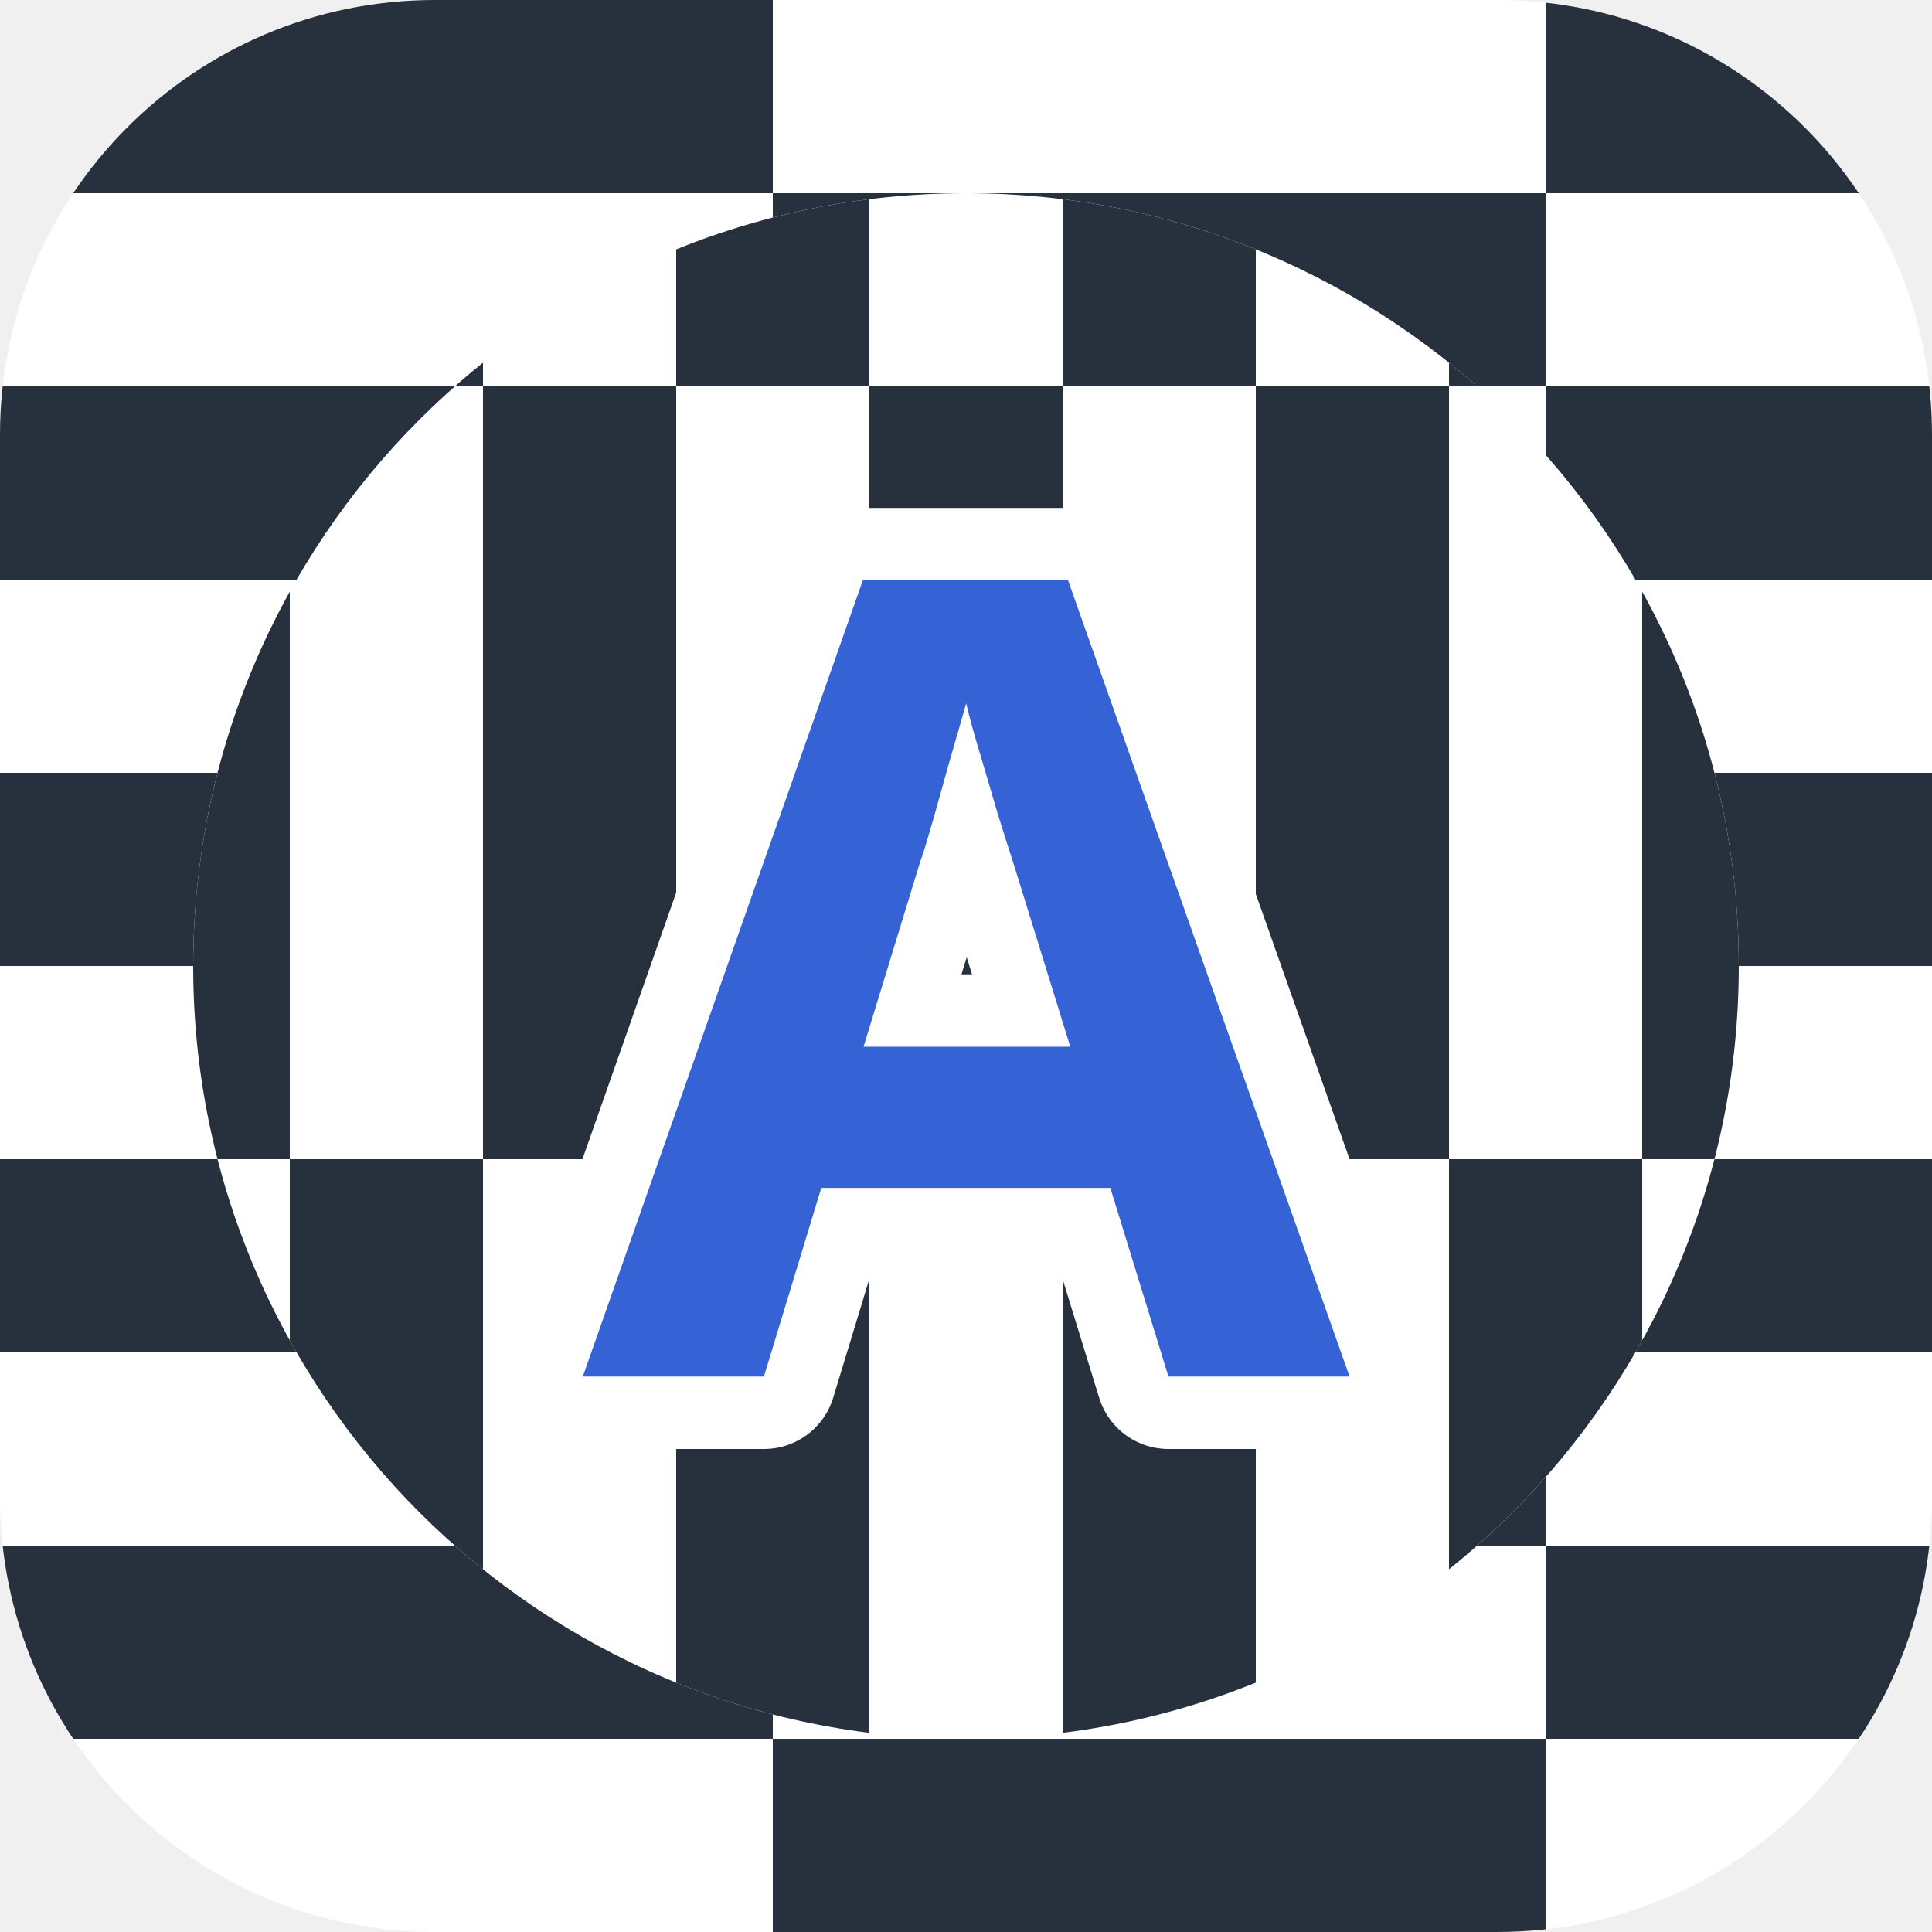
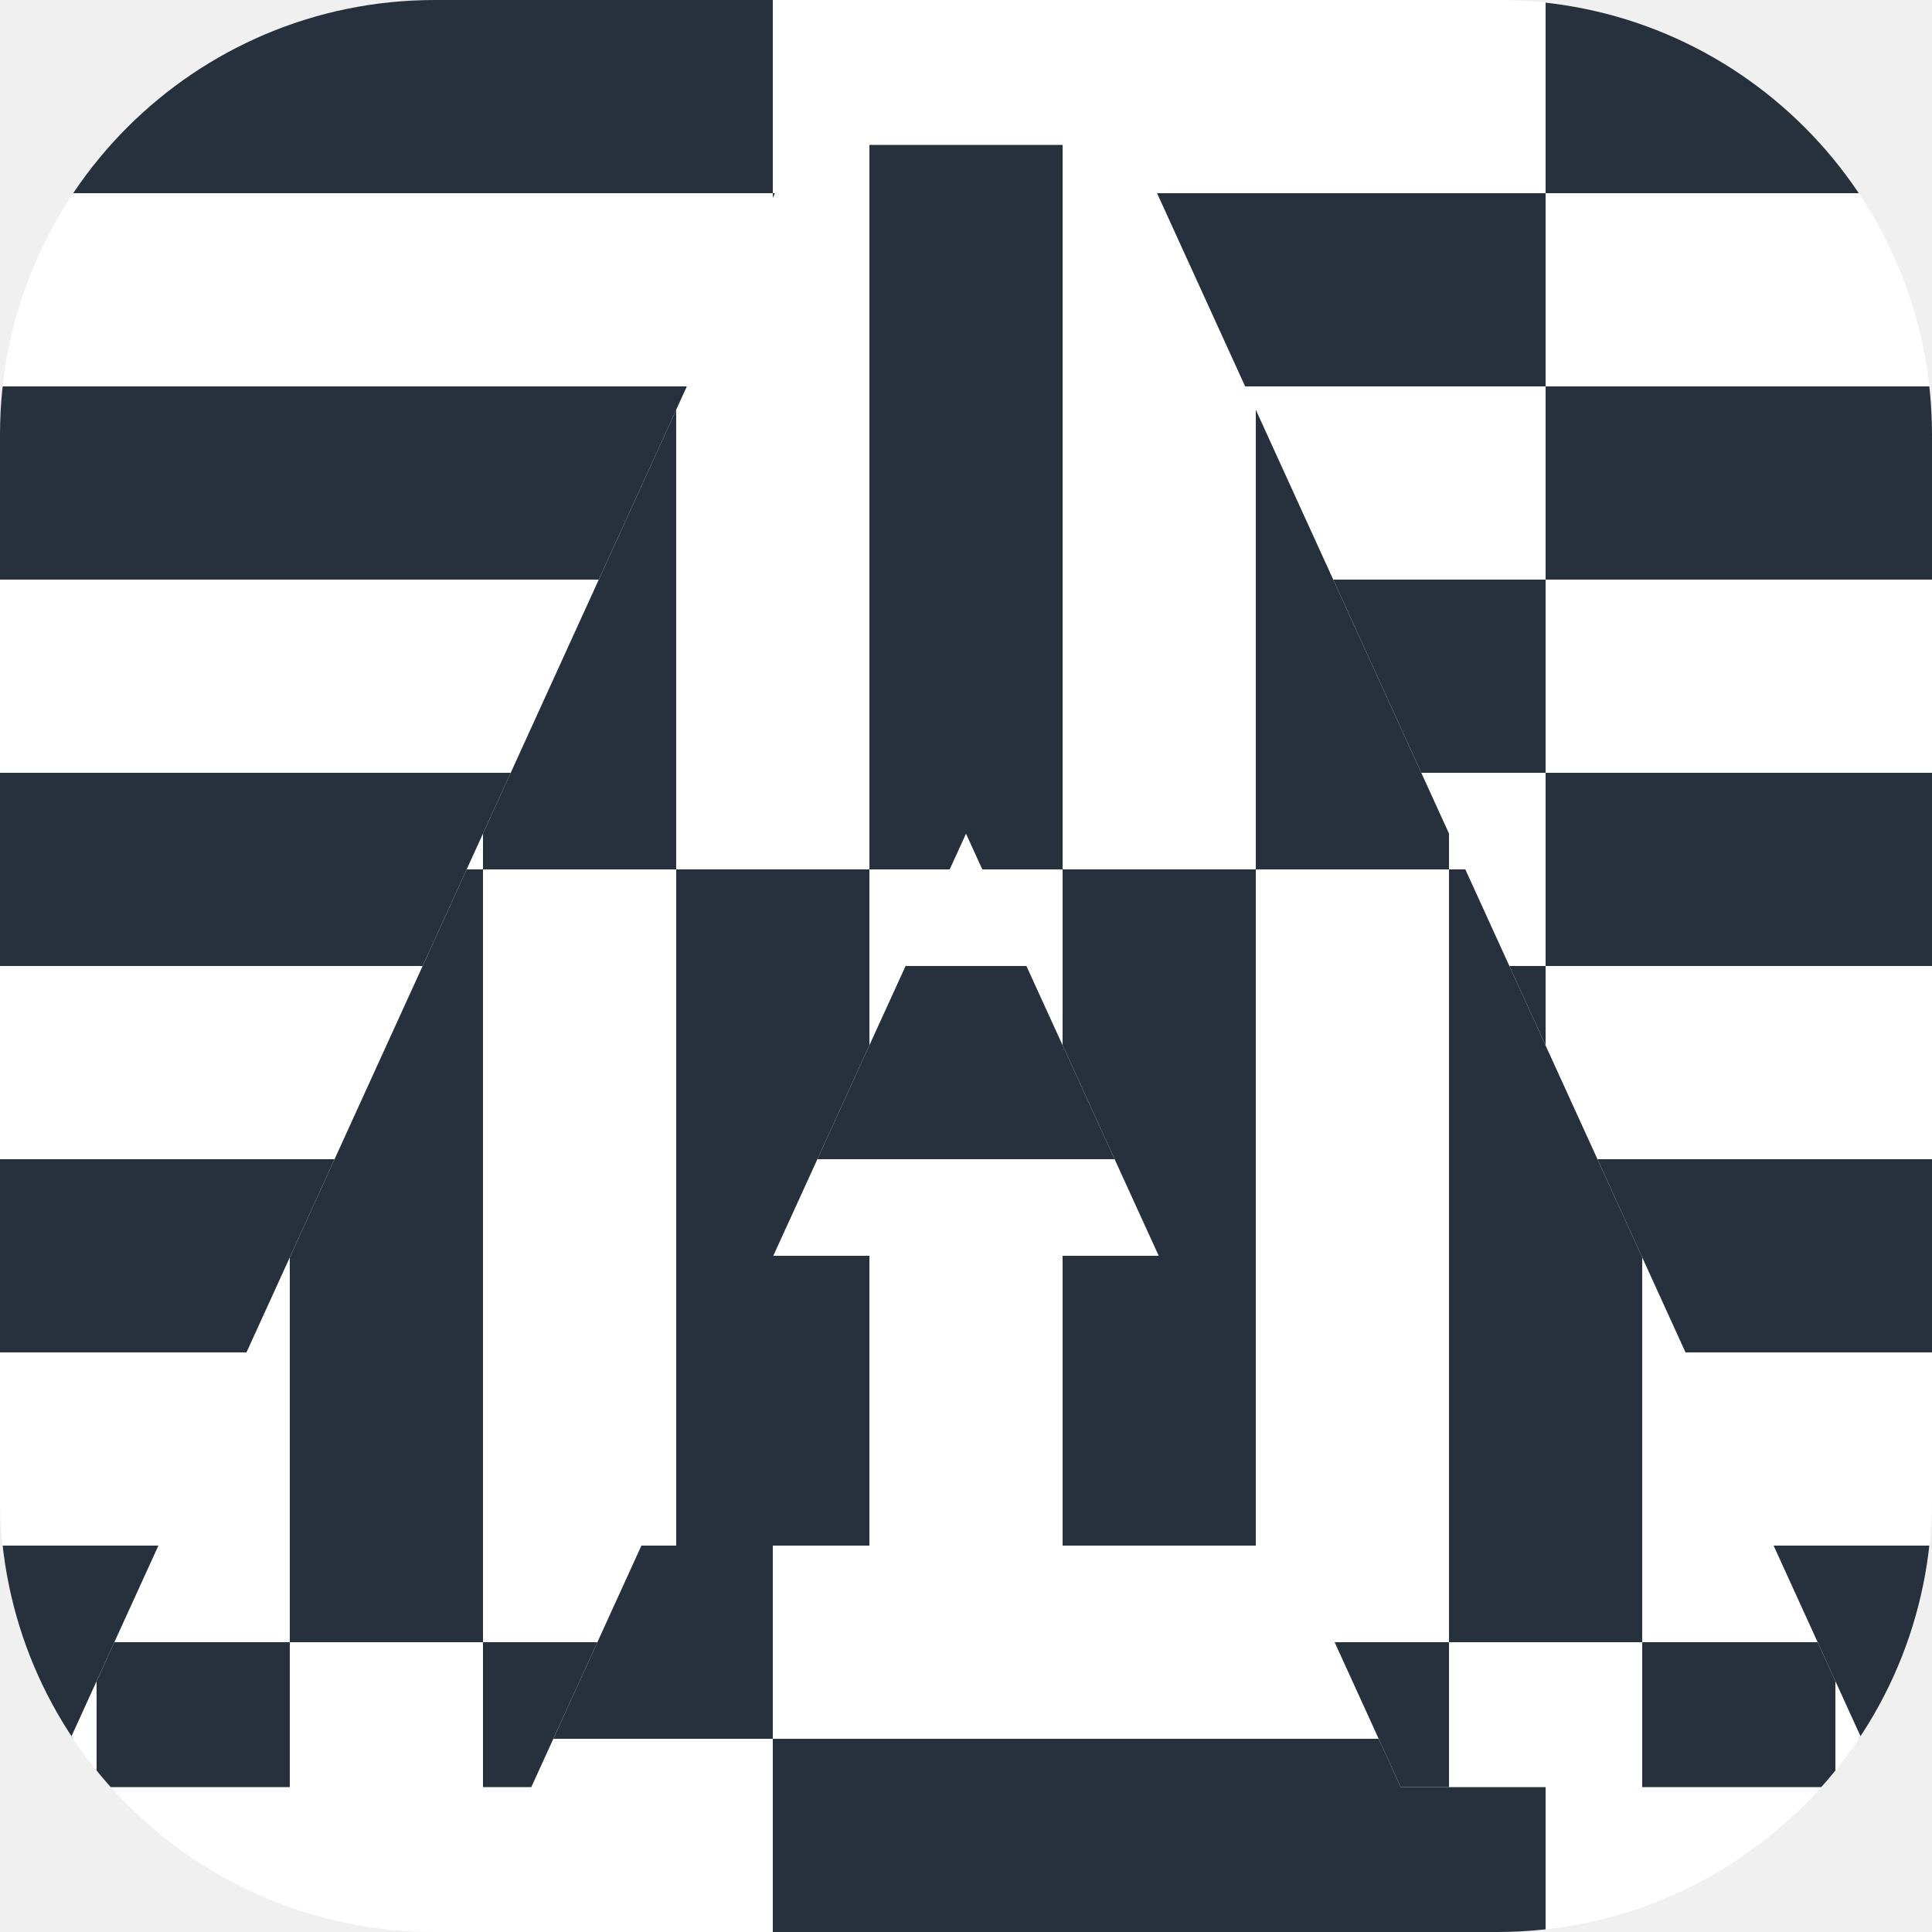
<svg xmlns="http://www.w3.org/2000/svg" viewBox="0 0 40 40">
  <style>
    .logo-ground { fill: #ffffff; }
    .logo-brick { fill: #27313d; }
-     .logo-letter {
-       fill: #3563d6; stroke: #ffffff; stroke-width: 3px; stroke-linejoin: round;
-       paint-order: stroke; font: 1000 23px/1 Nunito, "Segoe UI", system-ui, sans-serif;
-     }
    @media (prefers-color-scheme: dark) {
-       .logo-ground { fill: #171e27; }
-       .logo-brick { fill: #c9d3df; }
-       .logo-letter { fill: #8aabf8; stroke: #171e27; }
+       .logo-ground { fill: #080808; }
+       .logo-brick { fill: #b2b2b1; }
    }
  </style>
  <defs>
    <pattern id="logo-bricks" width="32" height="8" patternUnits="userSpaceOnUse">
      <rect class="logo-brick" width="16" height="4" />
      <rect class="logo-brick" x="16" y="4" width="16" height="4" />
    </pattern>
-     <pattern id="logo-bricks-turned" width="8" height="32" patternUnits="userSpaceOnUse" patternTransform="translate(2 8)">
+     <pattern id="logo-bricks-turned" width="8" height="32" patternUnits="userSpaceOnUse" patternTransform="translate(2 2)">
      <rect class="logo-brick" width="4" height="16" />
      <rect class="logo-brick" x="4" y="16" width="4" height="16" />
    </pattern>
    <clipPath id="logo-frame">
      <rect width="40" height="40" rx="9" />
    </clipPath>
+     <clipPath id="logo-letter">
+       <path clip-rule="evenodd" d="M1 37L16.5 3H23.5L39 37H29L26.72 32H13.28L11 37ZM16.01 26L20 17.26L23.99 26Z" />
+     </clipPath>
  </defs>
  <g clip-path="url(#logo-frame)">
    <rect class="logo-ground" width="40" height="40" />
    <rect width="40" height="40" fill="url(#logo-bricks)" />
-     <circle class="logo-ground" cx="20" cy="20" r="16" />
-     <circle cx="20" cy="20" r="16" fill="url(#logo-bricks-turned)" />
-     <text class="logo-letter" x="20" y="28.5" text-anchor="middle">A</text>
+     <g clip-path="url(#logo-letter)">
+       <rect class="logo-ground" width="40" height="40" />
+       <rect width="40" height="40" fill="url(#logo-bricks-turned)" />
+     </g>
  </g>
</svg>
